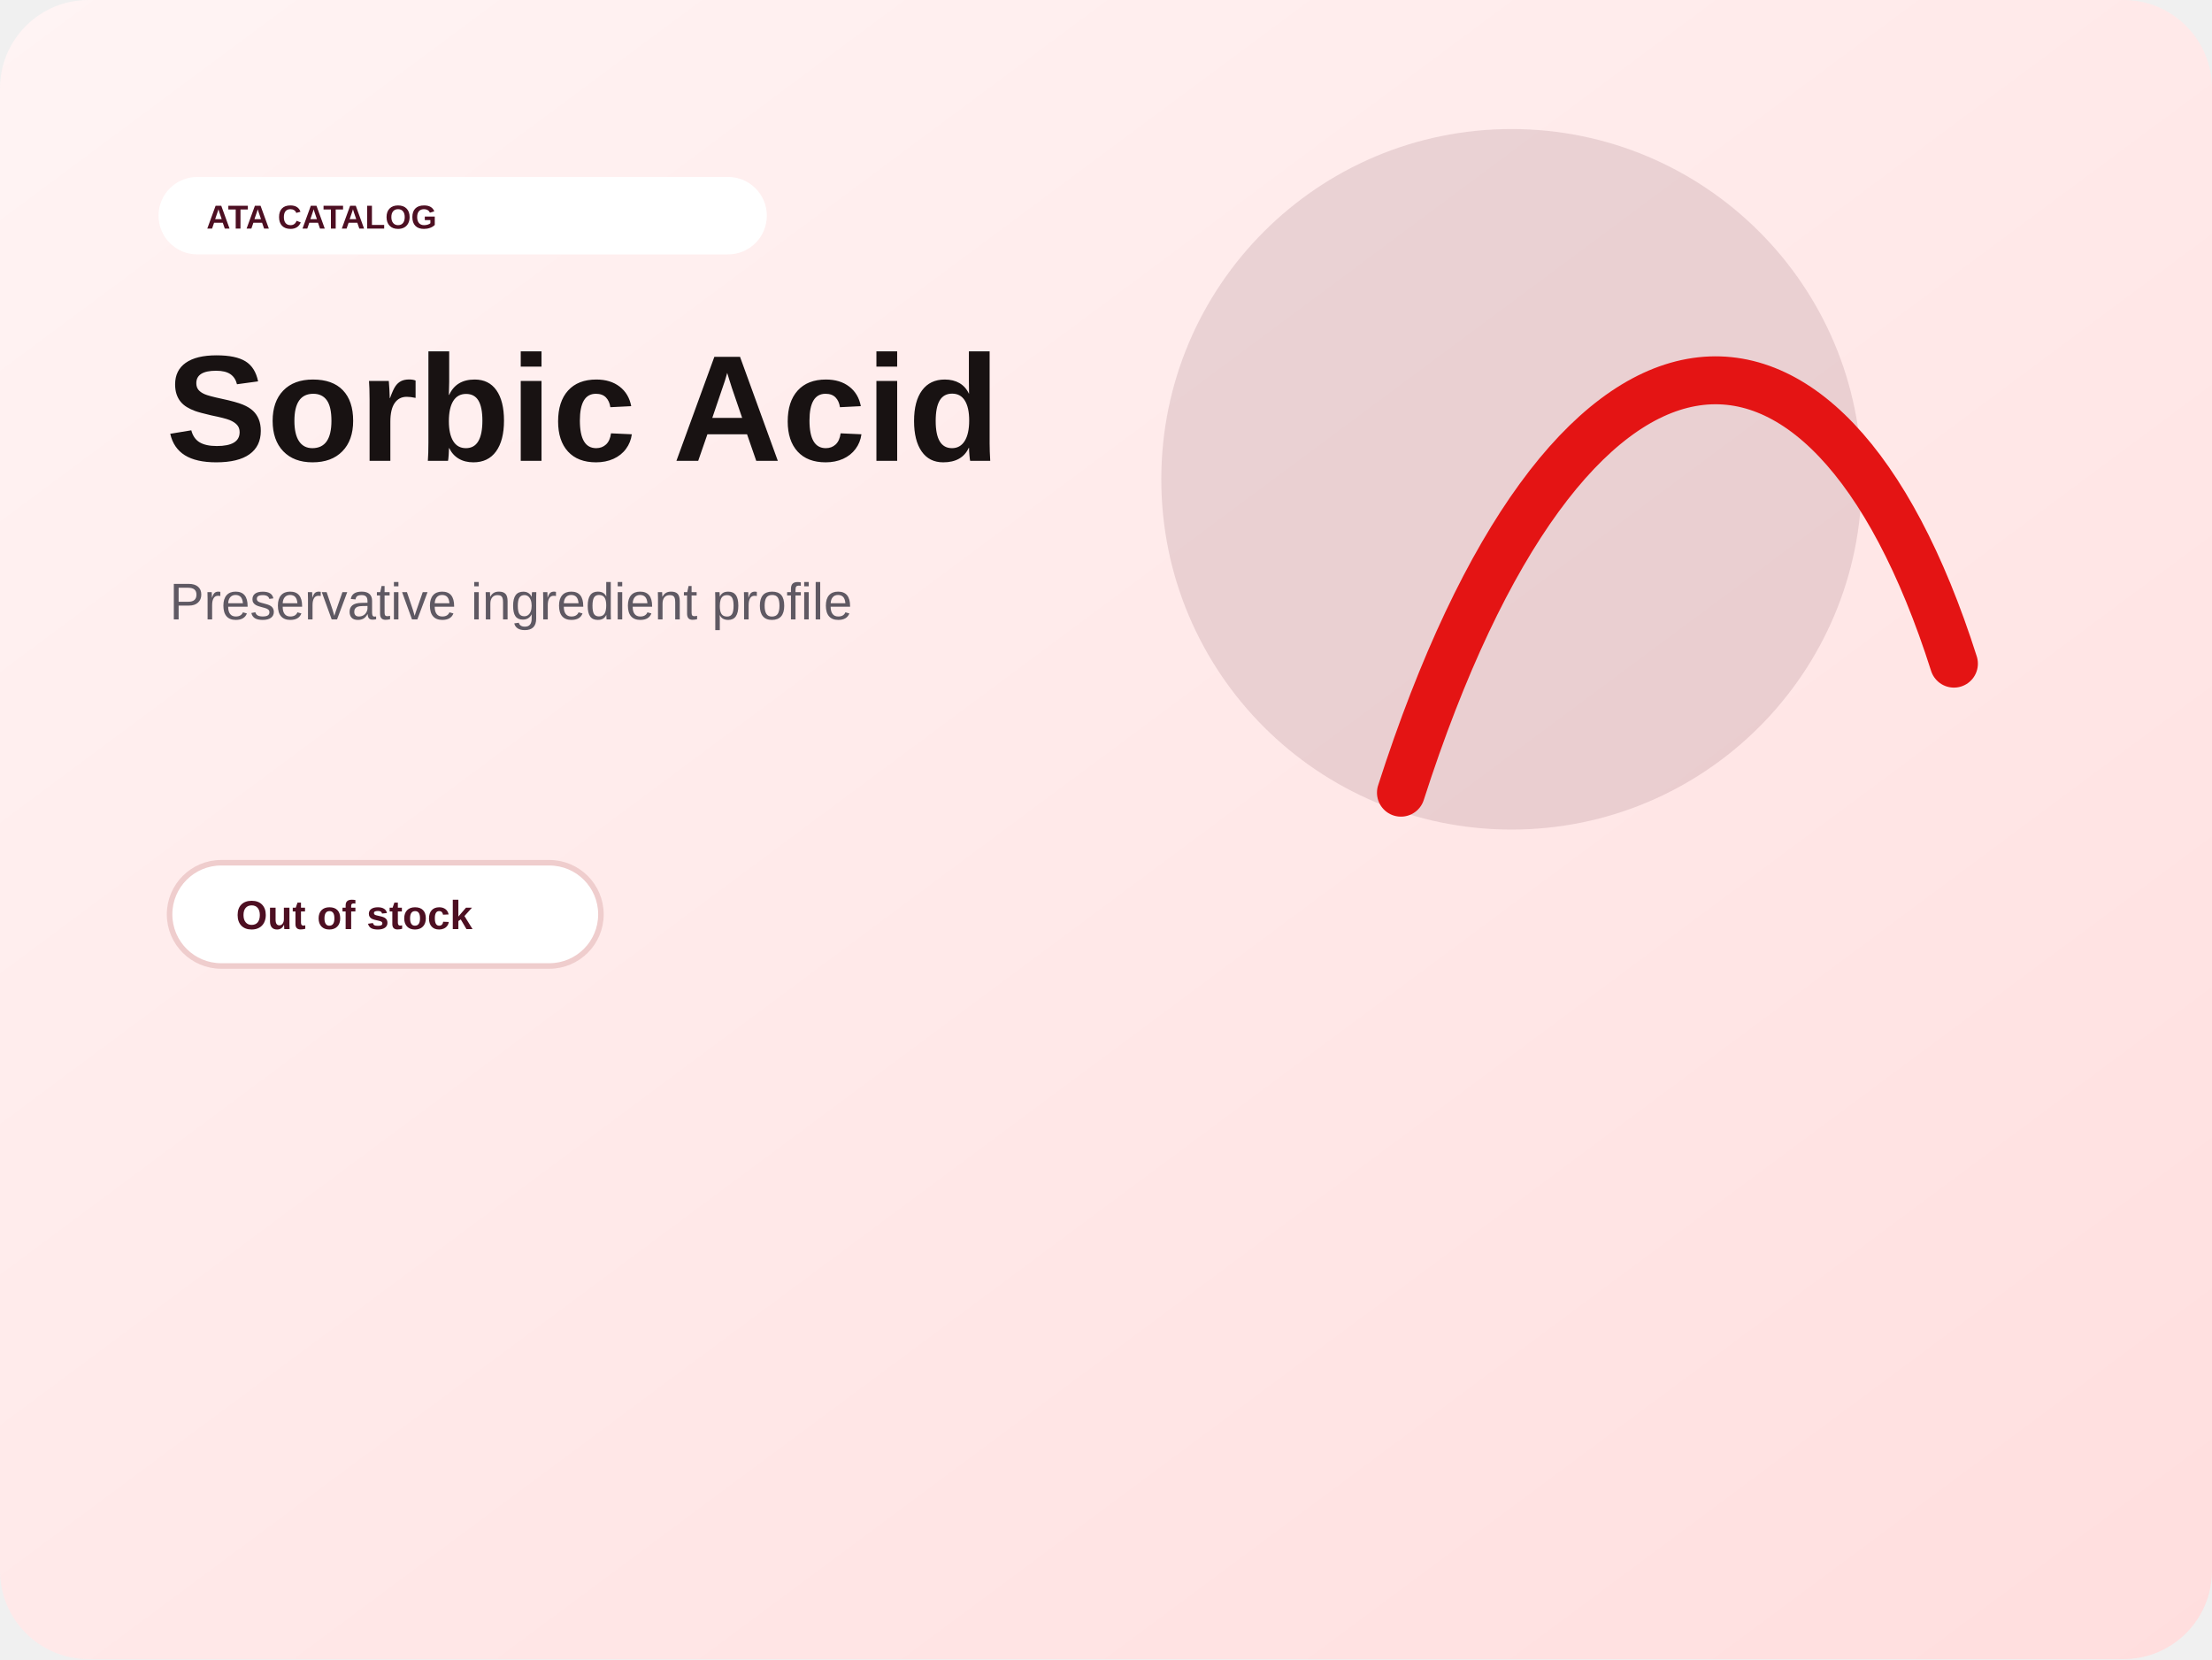
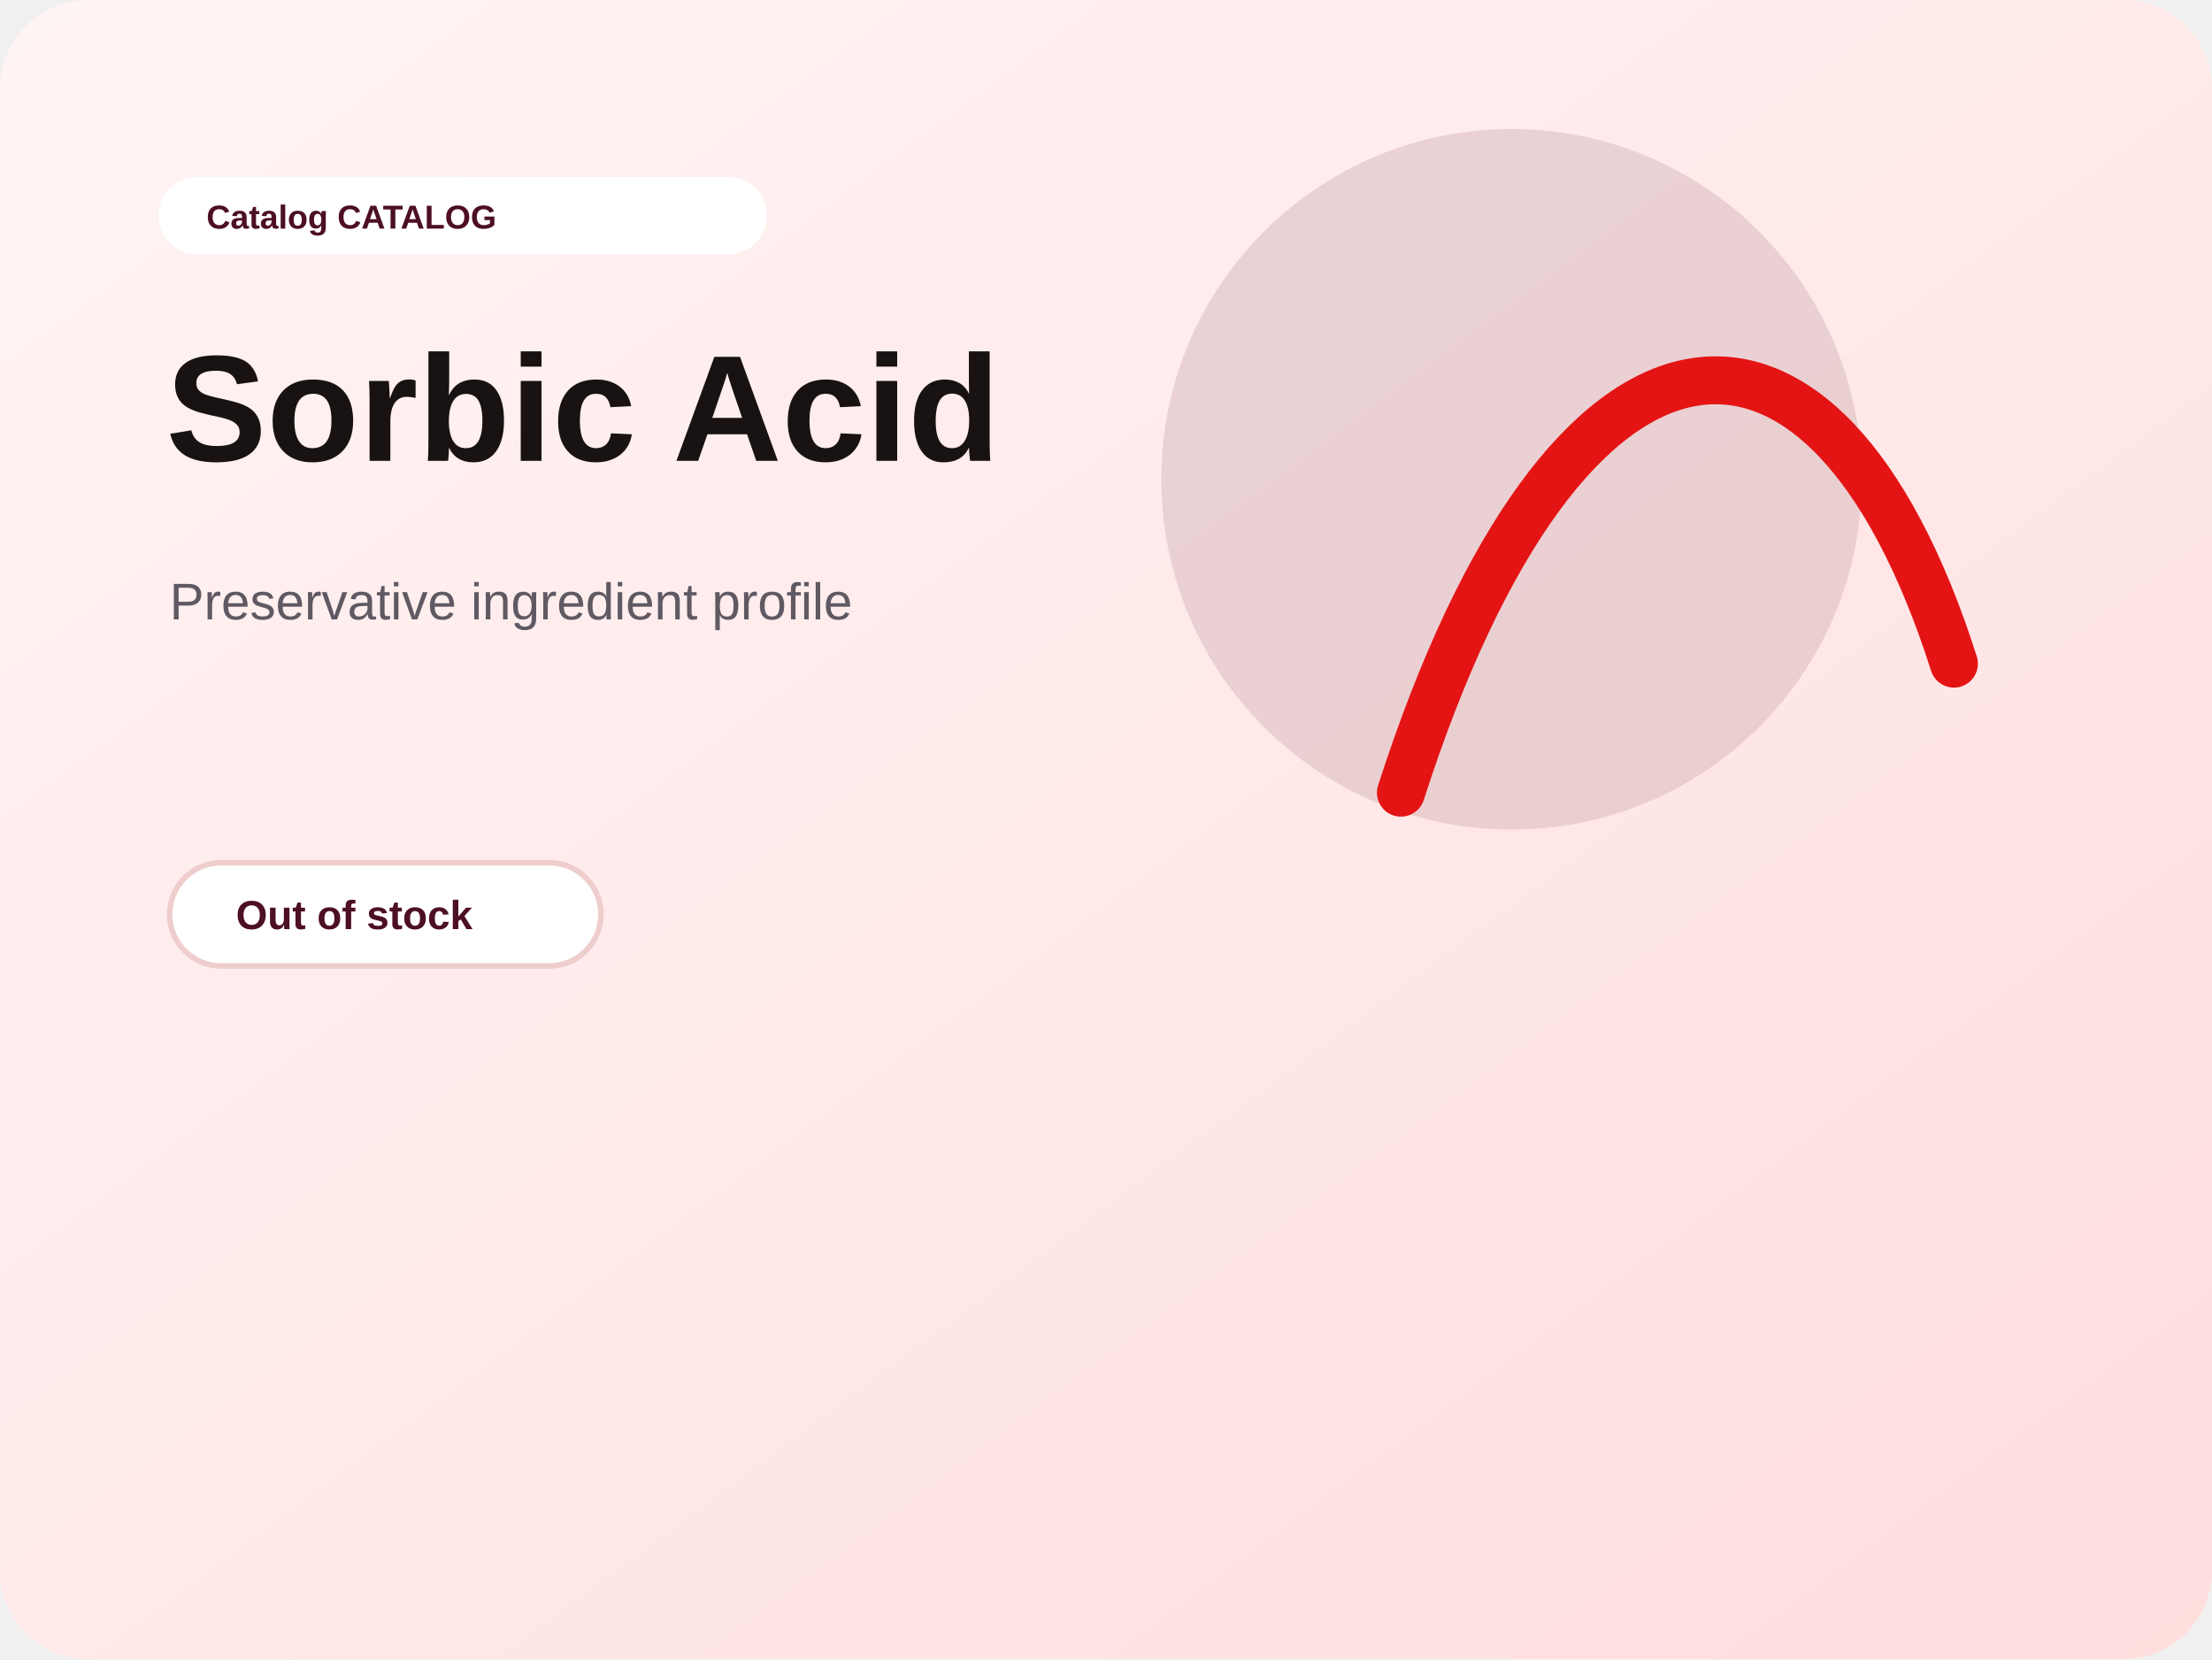
<svg xmlns="http://www.w3.org/2000/svg" viewBox="0 0 1200 900" role="img" aria-labelledby="title desc">
  <defs>
    <linearGradient id="bg" x1="0%" x2="100%" y1="0%" y2="100%">
      <stop offset="0%" stop-color="#fff4f4" />
      <stop offset="100%" stop-color="#ffdede" />
    </linearGradient>
  </defs>
  <rect width="1200" height="900" fill="url(#bg)" rx="48" />
  <circle cx="820" cy="260" r="190" fill="#4d0f22" opacity="0.12" />
  <path d="M760 430C850 150 990 140 1060 360" fill="none" stroke="#e41414" stroke-width="26" stroke-linecap="round" />
  <rect x="86" y="96" width="330" height="42" rx="21" fill="#ffffff" />
-   <text x="112" y="124" font-family="Arial, sans-serif" font-size="18" font-weight="700" fill="#4d0f22">ATA CATALOG</text>
+   <text x="112" y="124" font-family="Arial, sans-serif" font-size="18" font-weight="700" fill="#4d0f22">Catalog CATALOG</text>
  <text x="90" y="250" font-family="Arial, sans-serif" font-size="82" font-weight="800" fill="#181212">Sorbic Acid</text>
  <text x="92" y="336" font-family="Arial, sans-serif" font-size="28" fill="#5f5963">Preservative ingredient profile</text>
  <rect x="92" y="468" width="234" height="56" rx="28" fill="#ffffff" stroke="#efcdcd" stroke-width="3" />
  <text x="128" y="504" font-family="Arial, sans-serif" font-size="22" font-weight="700" fill="#4d0f22">Out of stock</text>
</svg>
